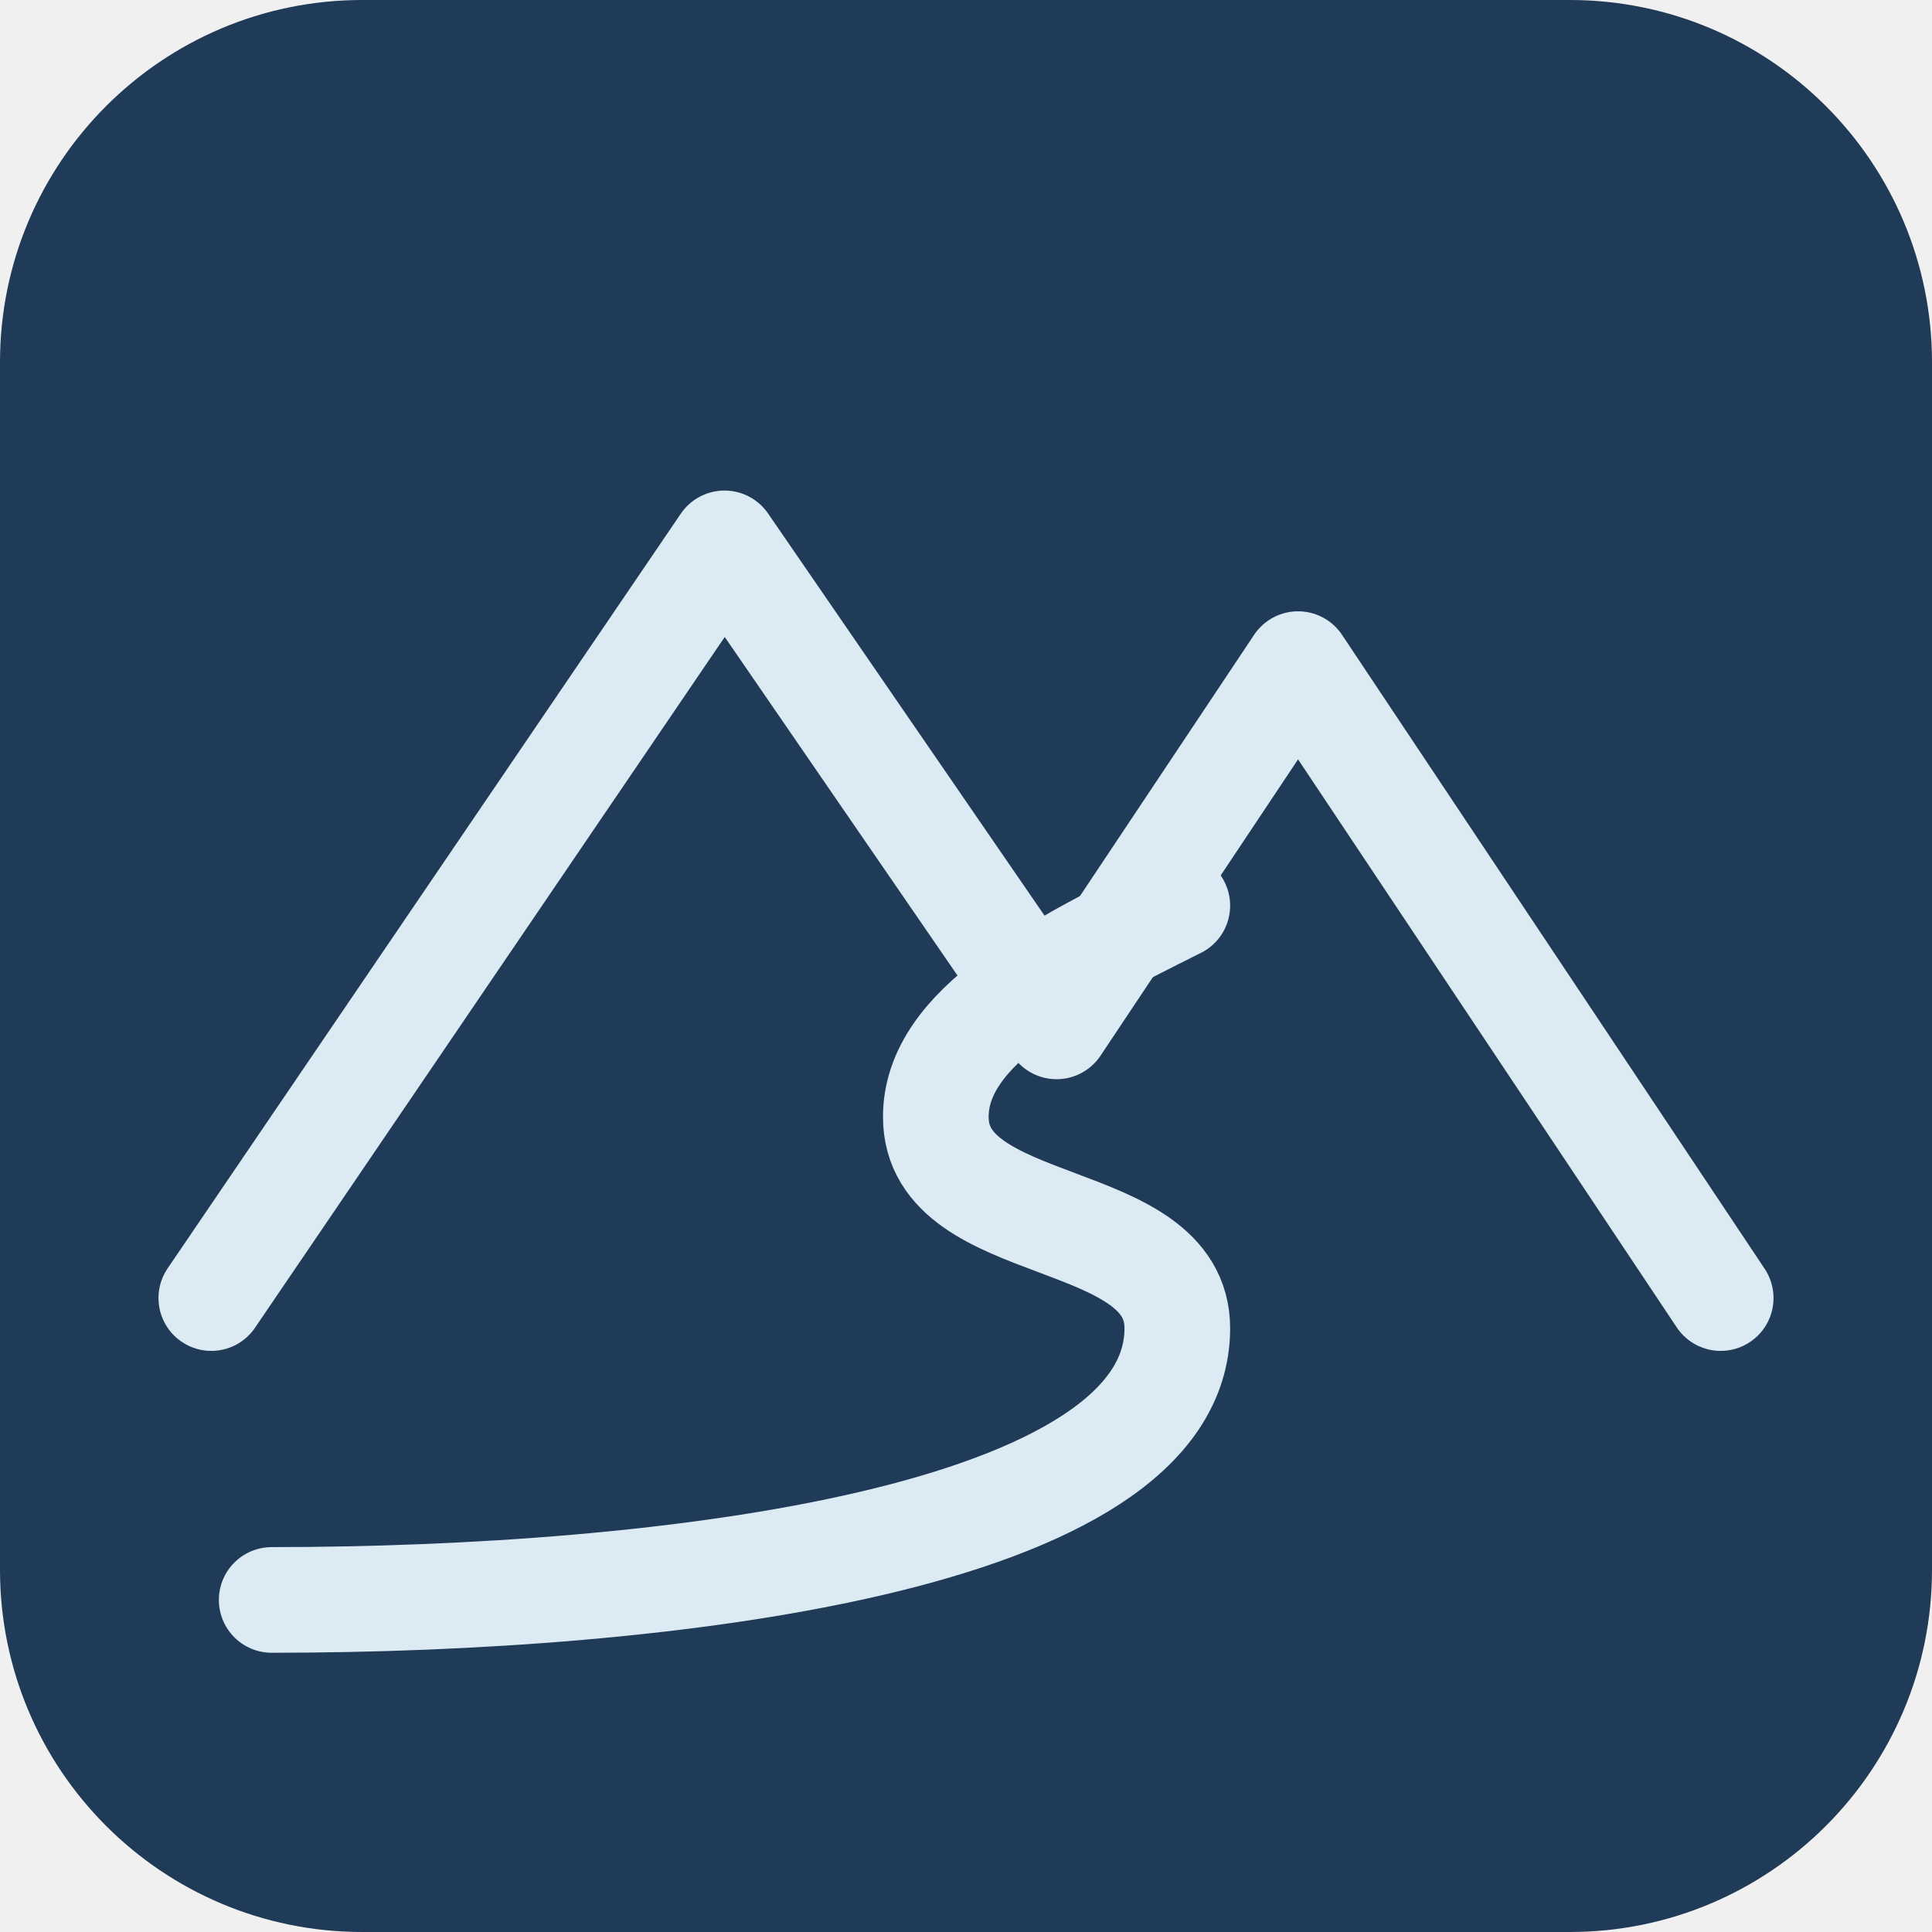
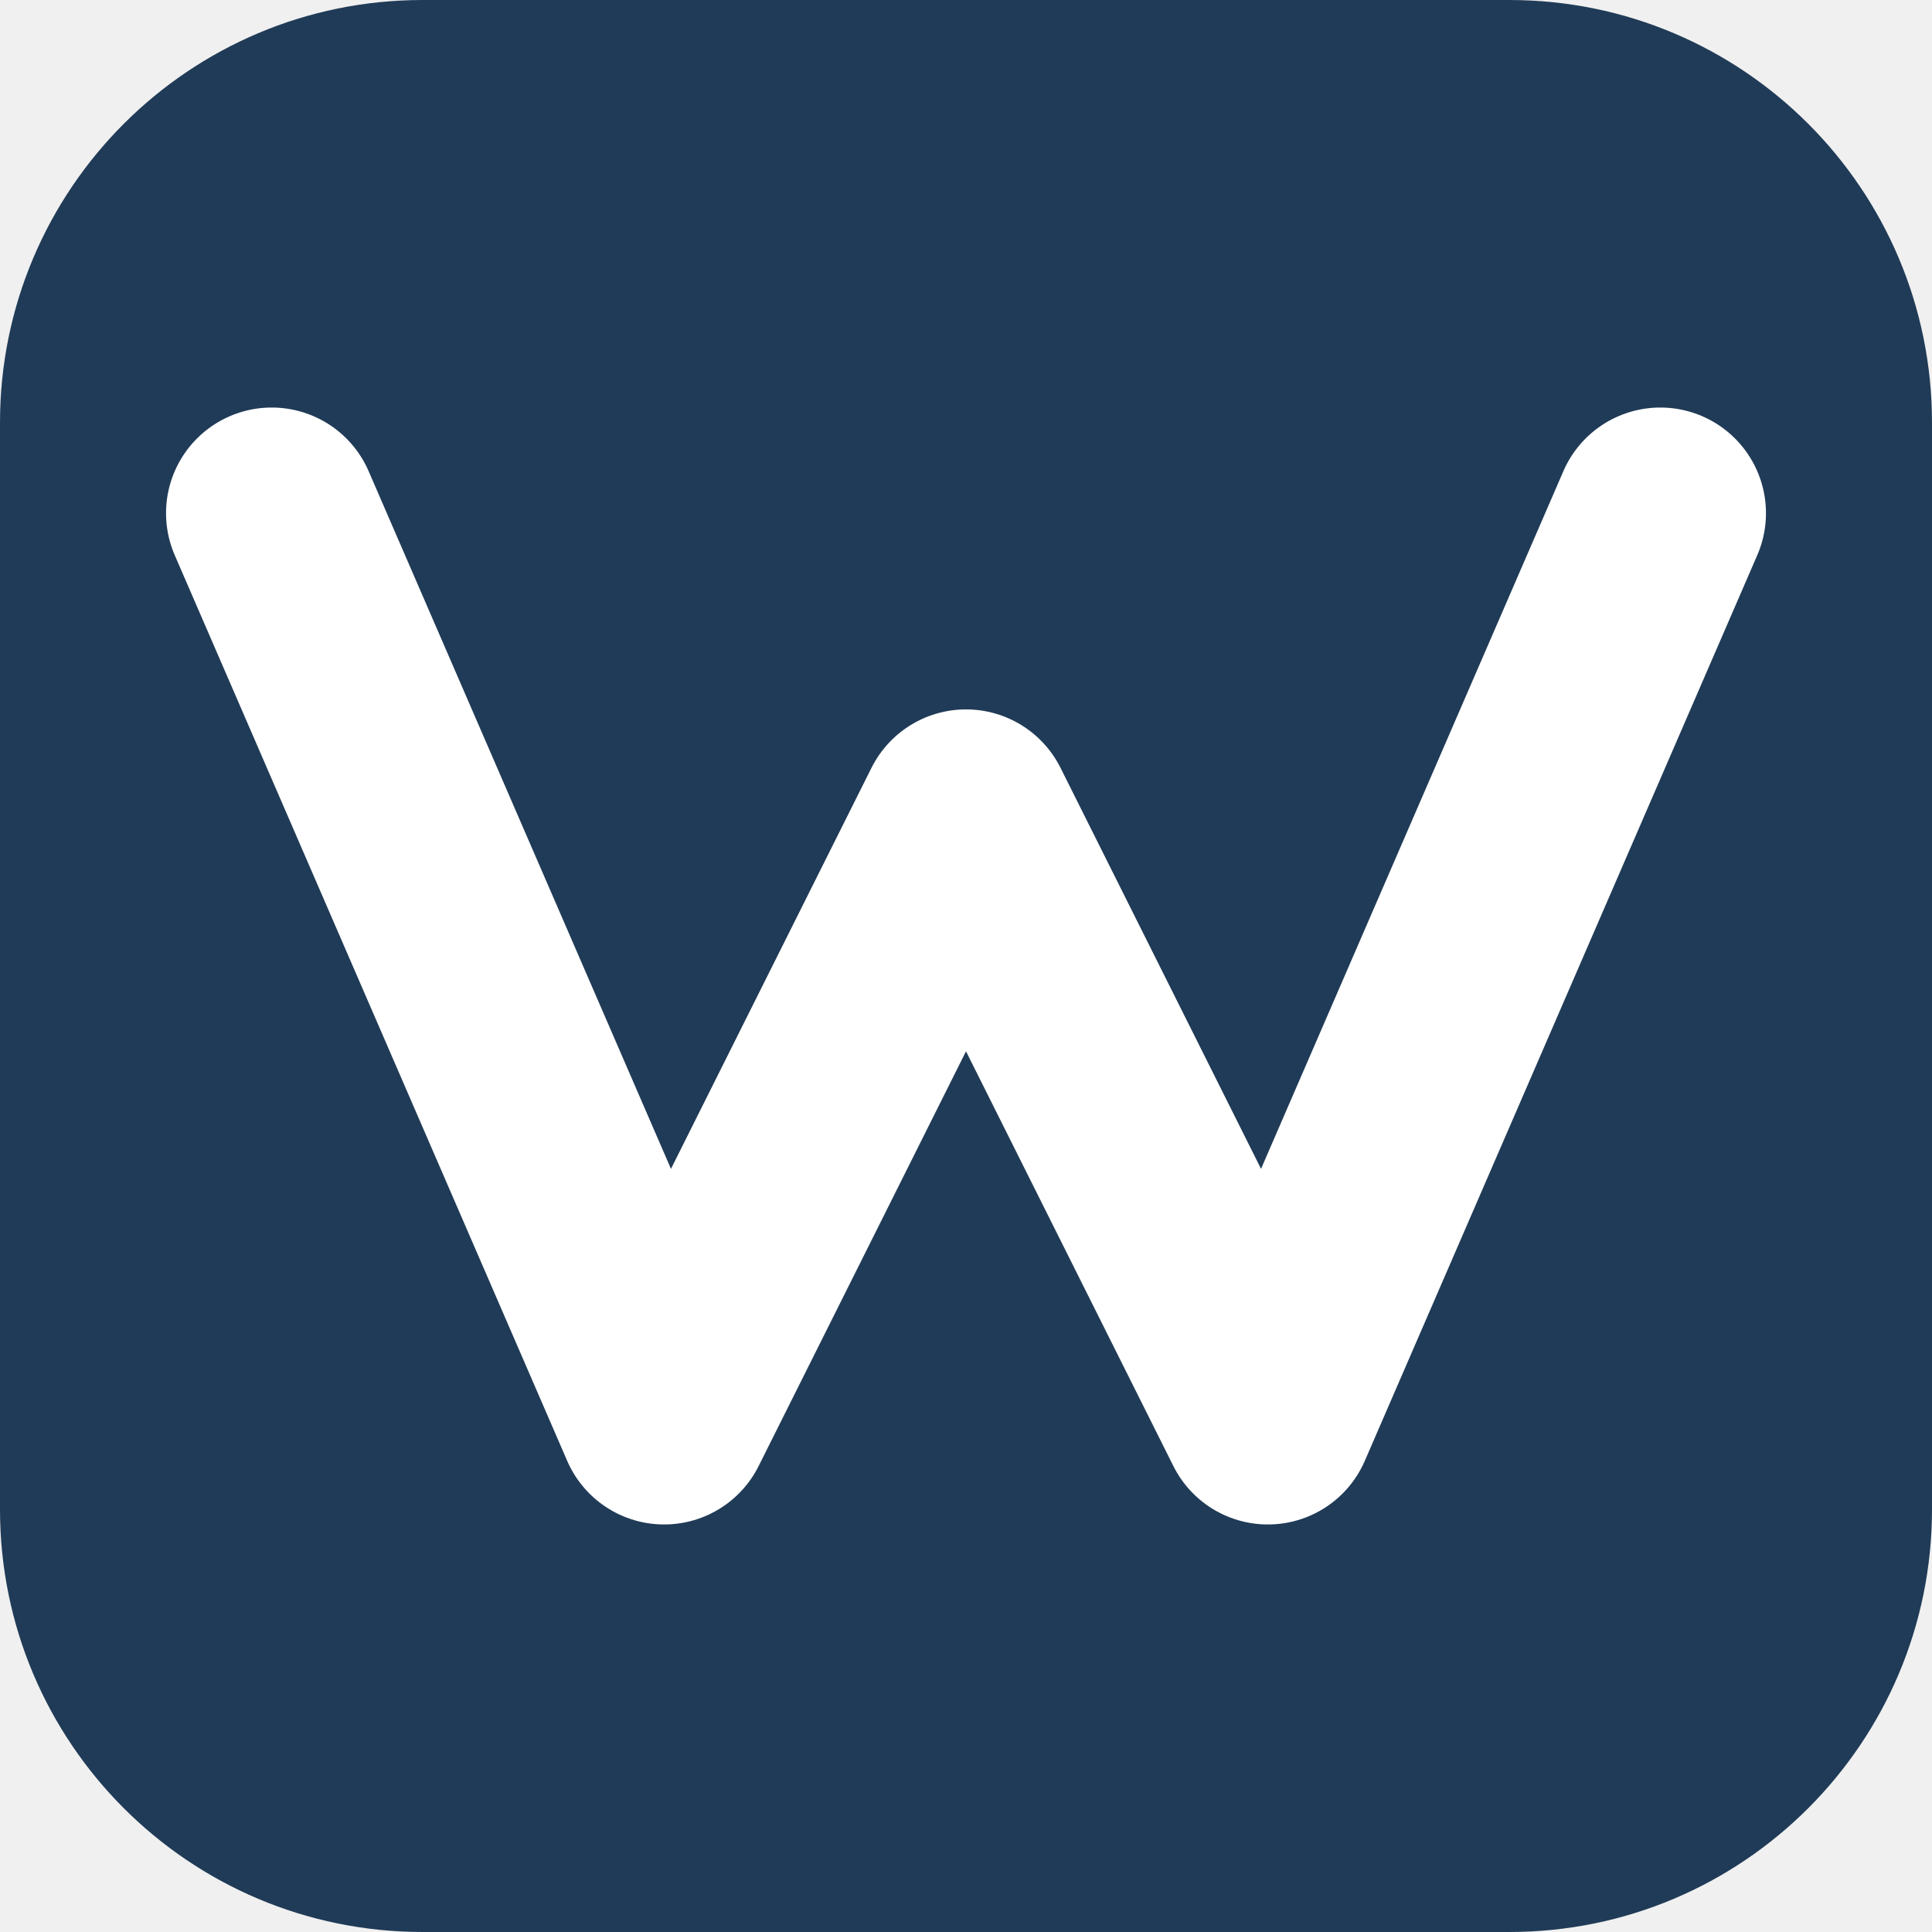
<svg xmlns="http://www.w3.org/2000/svg" viewBox="0 0 64 64" fill="none">
-   <rect width="64" height="64" rx="12" fill="#203B57" />
-   <path d="M7 43 24 18l11 16 8-12 14 21" stroke="#DCEAF3" stroke-width="3.5" stroke-linecap="round" stroke-linejoin="round" />
-   <path d="M9 53c13 0 30-2 30-9 0-4-8-3-8-7 0-3 4-5 8-7" stroke="#DCEAF3" stroke-width="3.5" stroke-linecap="round" />
+   <rect width="64" height="64" rx="14" fill="#203B57" />
+   <path d="m9 17 13 30 10-20 10 20 13-30" stroke="#FFFFFF" stroke-width="7" stroke-linecap="round" stroke-linejoin="round" />
</svg>
